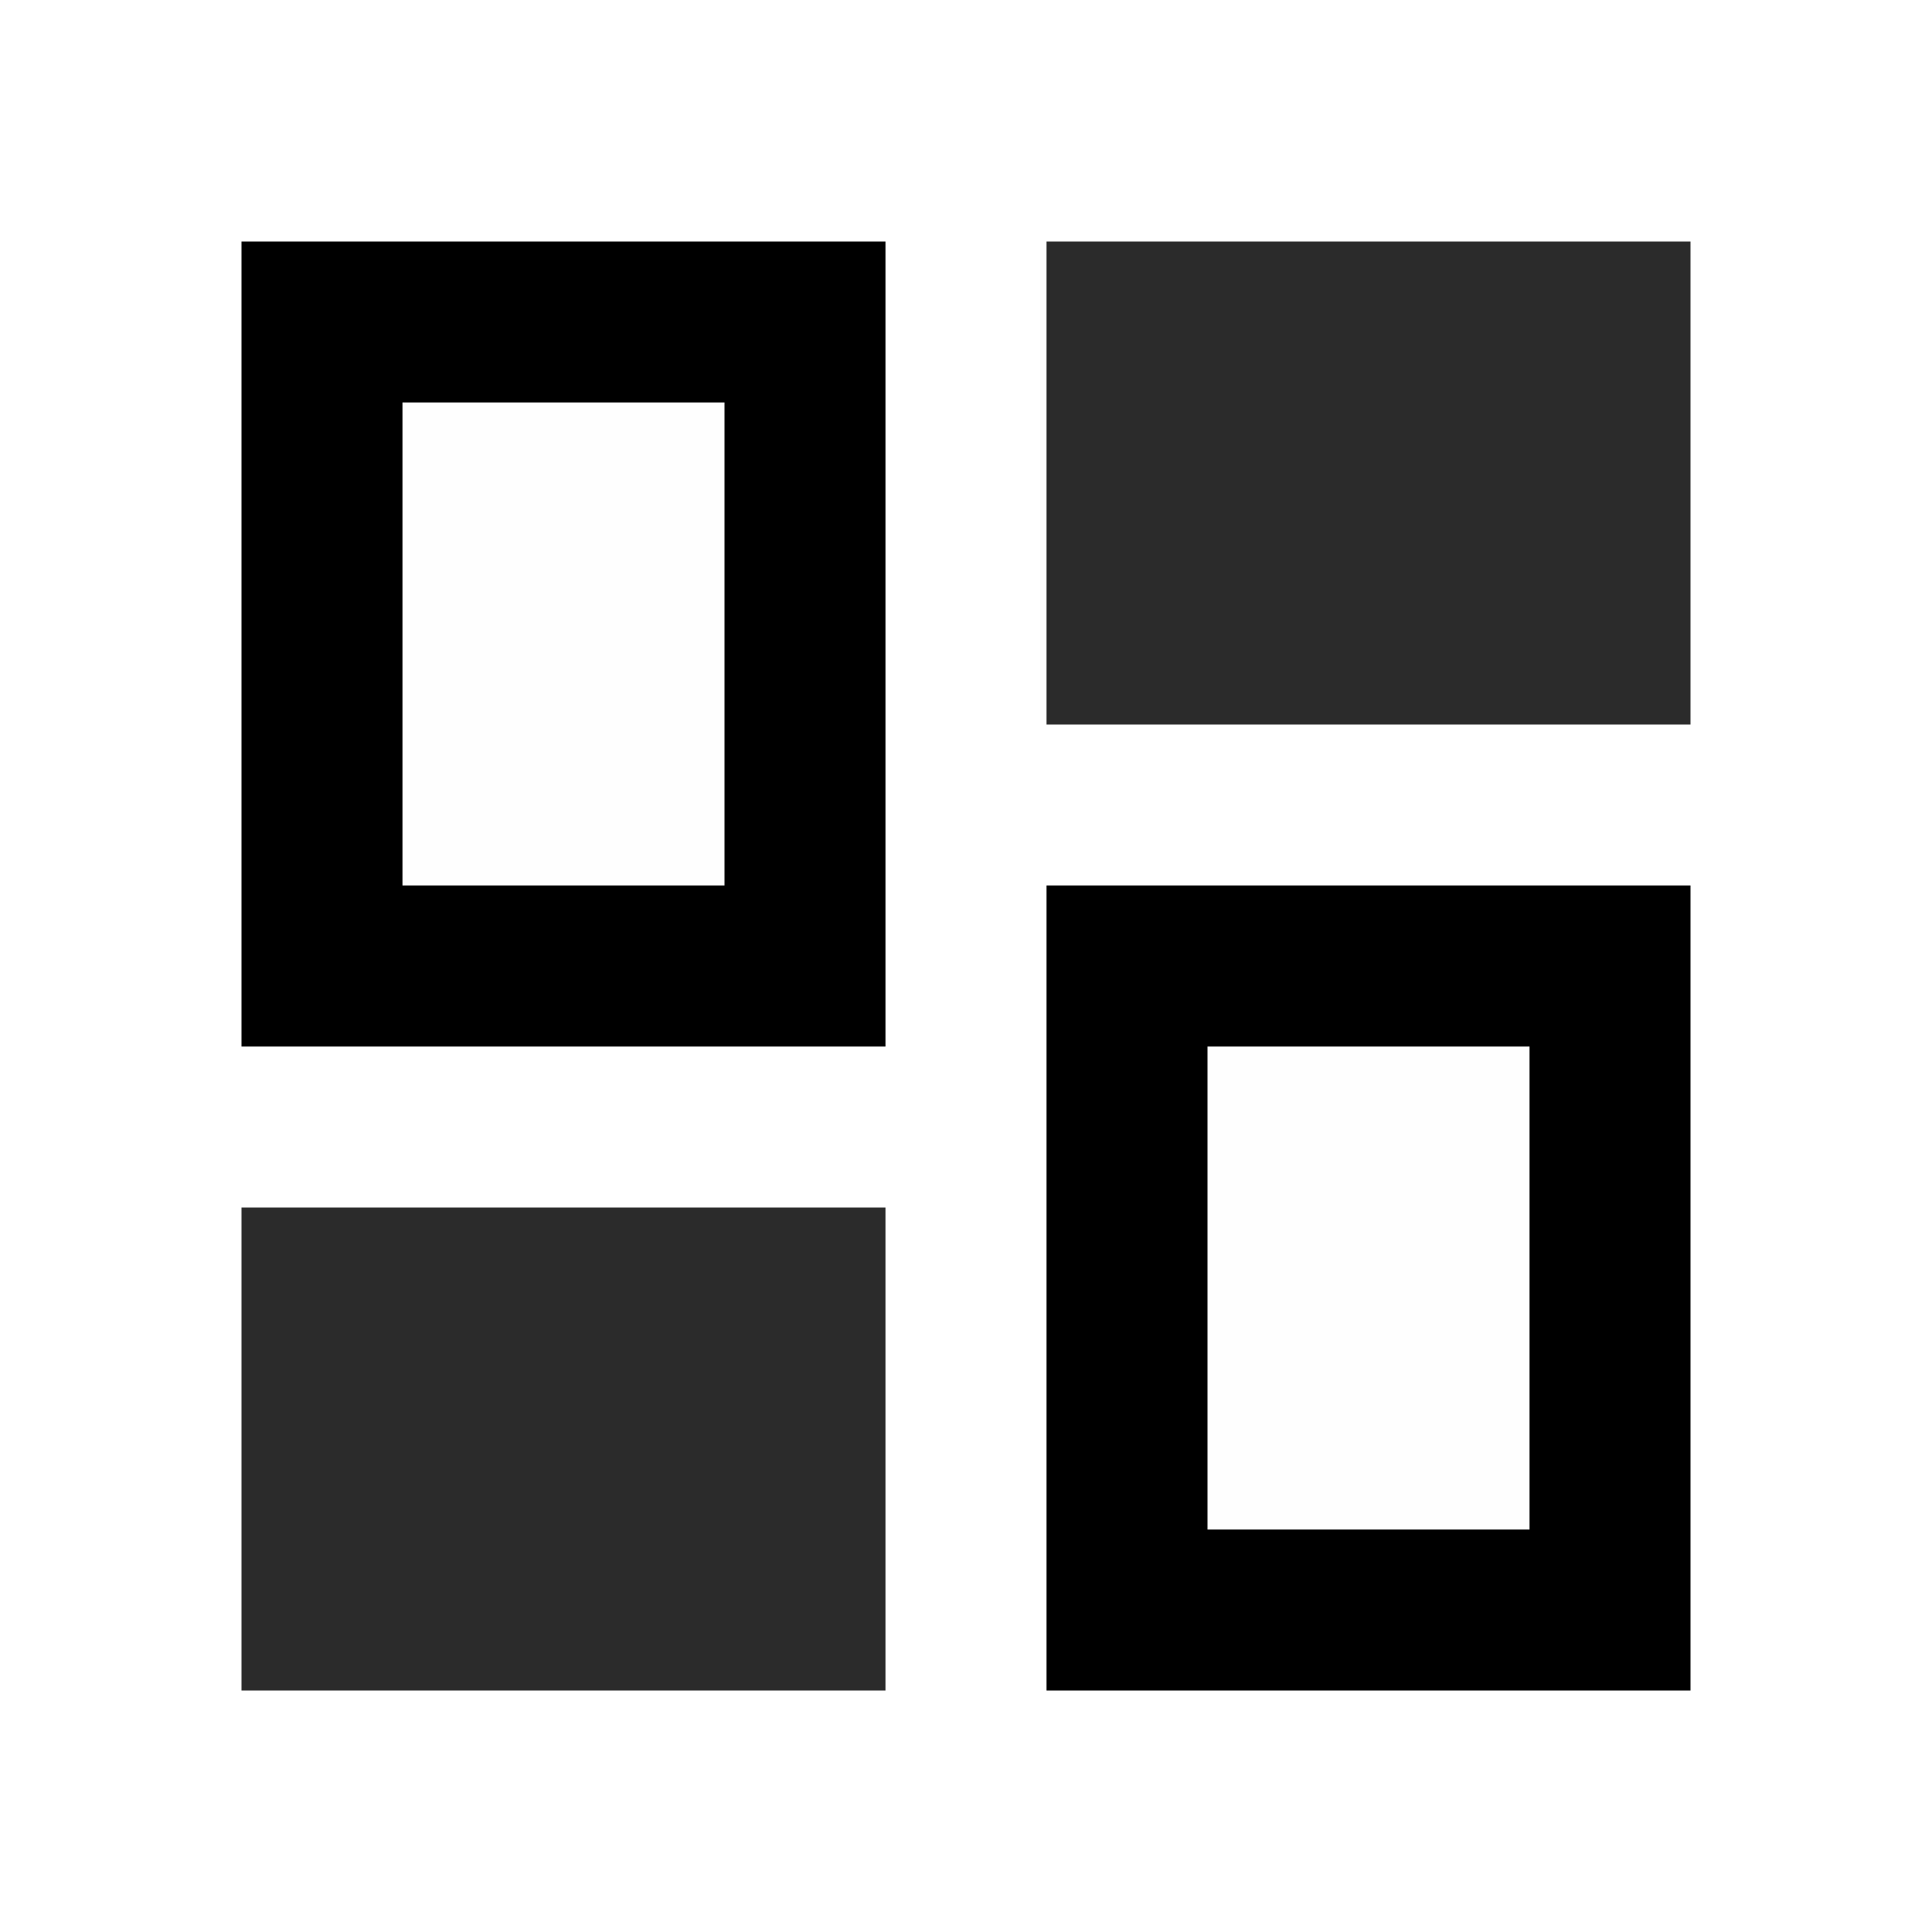
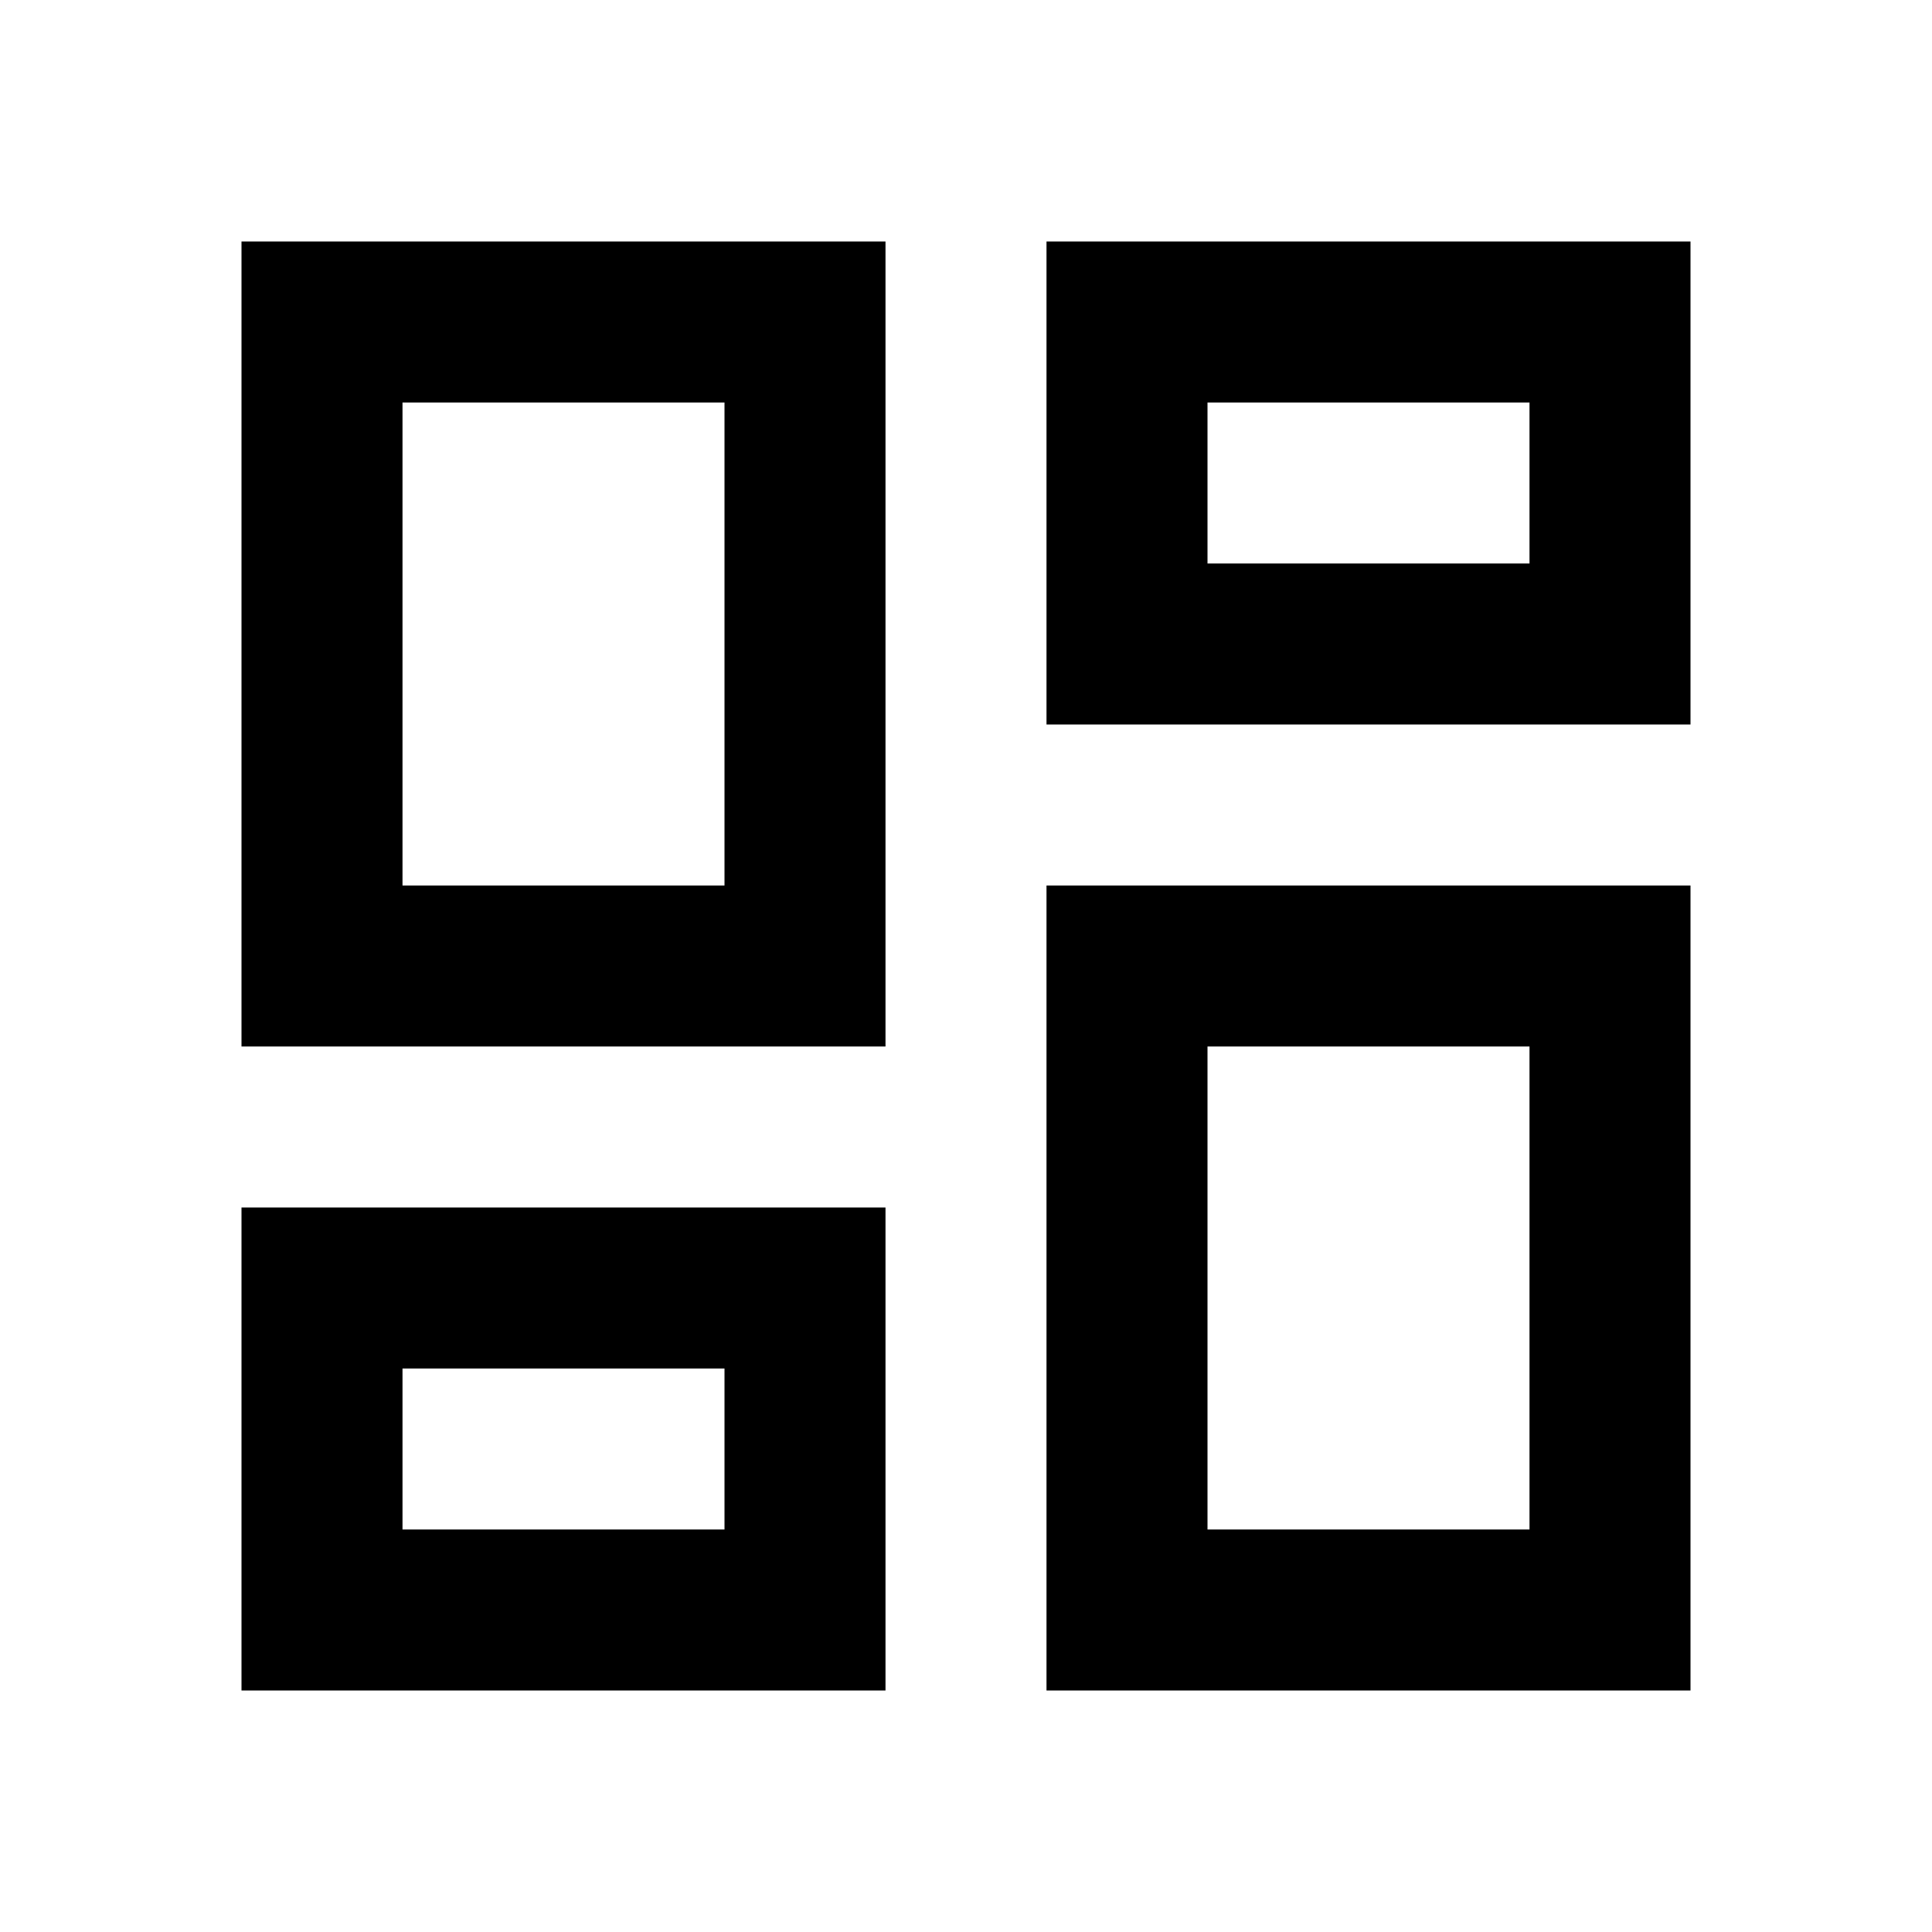
- <svg xmlns="http://www.w3.org/2000/svg" version="1.1" width="24" height="24">
-   <path d="M0 0 C2.64 0 5.28 0 8 0 C8 3.3 8 6.6 8 10 C5.36 10 2.72 10 0 10 C0 6.7 0 3.4 0 0 Z " fill="#000000" transform="translate(13,11)" data-index="1" style="visibility: visible; opacity: 1;" />
-   <path d="M0 0 C2.64 0 5.28 0 8 0 C8 3.3 8 6.6 8 10 C5.36 10 2.72 10 0 10 C0 6.7 0 3.4 0 0 Z " fill="#000000" transform="translate(3,3)" data-index="2" style="visibility: visible; opacity: 1;" />
-   <path d="M0 0 C2.64 0 5.28 0 8 0 C8 1.98 8 3.96 8 6 C5.36 6 2.72 6 0 6 C0 4.02 0 2.04 0 0 Z " fill="#2B2B2B" transform="translate(3,15)" data-index="3" style="visibility: visible; opacity: 1;" />
-   <path d="M0 0 C2.64 0 5.28 0 8 0 C8 1.98 8 3.96 8 6 C5.36 6 2.72 6 0 6 C0 4.02 0 2.04 0 0 Z " fill="#2B2B2B" transform="translate(13,3)" data-index="4" style="visibility: visible; opacity: 1;" />
-   <path d="M0 0 C1.32 0 2.64 0 4 0 C4 1.98 4 3.96 4 6 C2.68 6 1.36 6 0 6 C0 4.02 0 2.04 0 0 Z " fill="#FEFEFE" transform="translate(15,13)" data-index="5" style="visibility: visible; opacity: 1;" />
-   <path d="M0 0 C1.32 0 2.64 0 4 0 C4 1.98 4 3.96 4 6 C2.68 6 1.36 6 0 6 C0 4.02 0 2.04 0 0 Z " fill="#FEFEFE" transform="translate(5,5)" data-index="6" style="visibility: visible; opacity: 1;" />
+ <svg xmlns="http://www.w3.org/2000/svg" width="27" height="27" viewBox="0 0 27 27" fill="none">
+   <path d="M21.375 5.625V7.875H16.875V5.625H21.375ZM10.125 5.625V12.375H5.625V5.625H10.125ZM21.375 14.625V21.375H16.875V14.625H21.375ZM10.125 19.125V21.375H5.625V19.125H10.125ZM23.625 3.375H14.625V10.125H23.625V3.375ZM12.375 3.375H3.375V14.625H12.375V3.375ZM23.625 12.375H14.625V23.625H23.625V12.375ZM12.375 16.875H3.375V23.625H12.375V16.875Z" fill="black" />
</svg>
